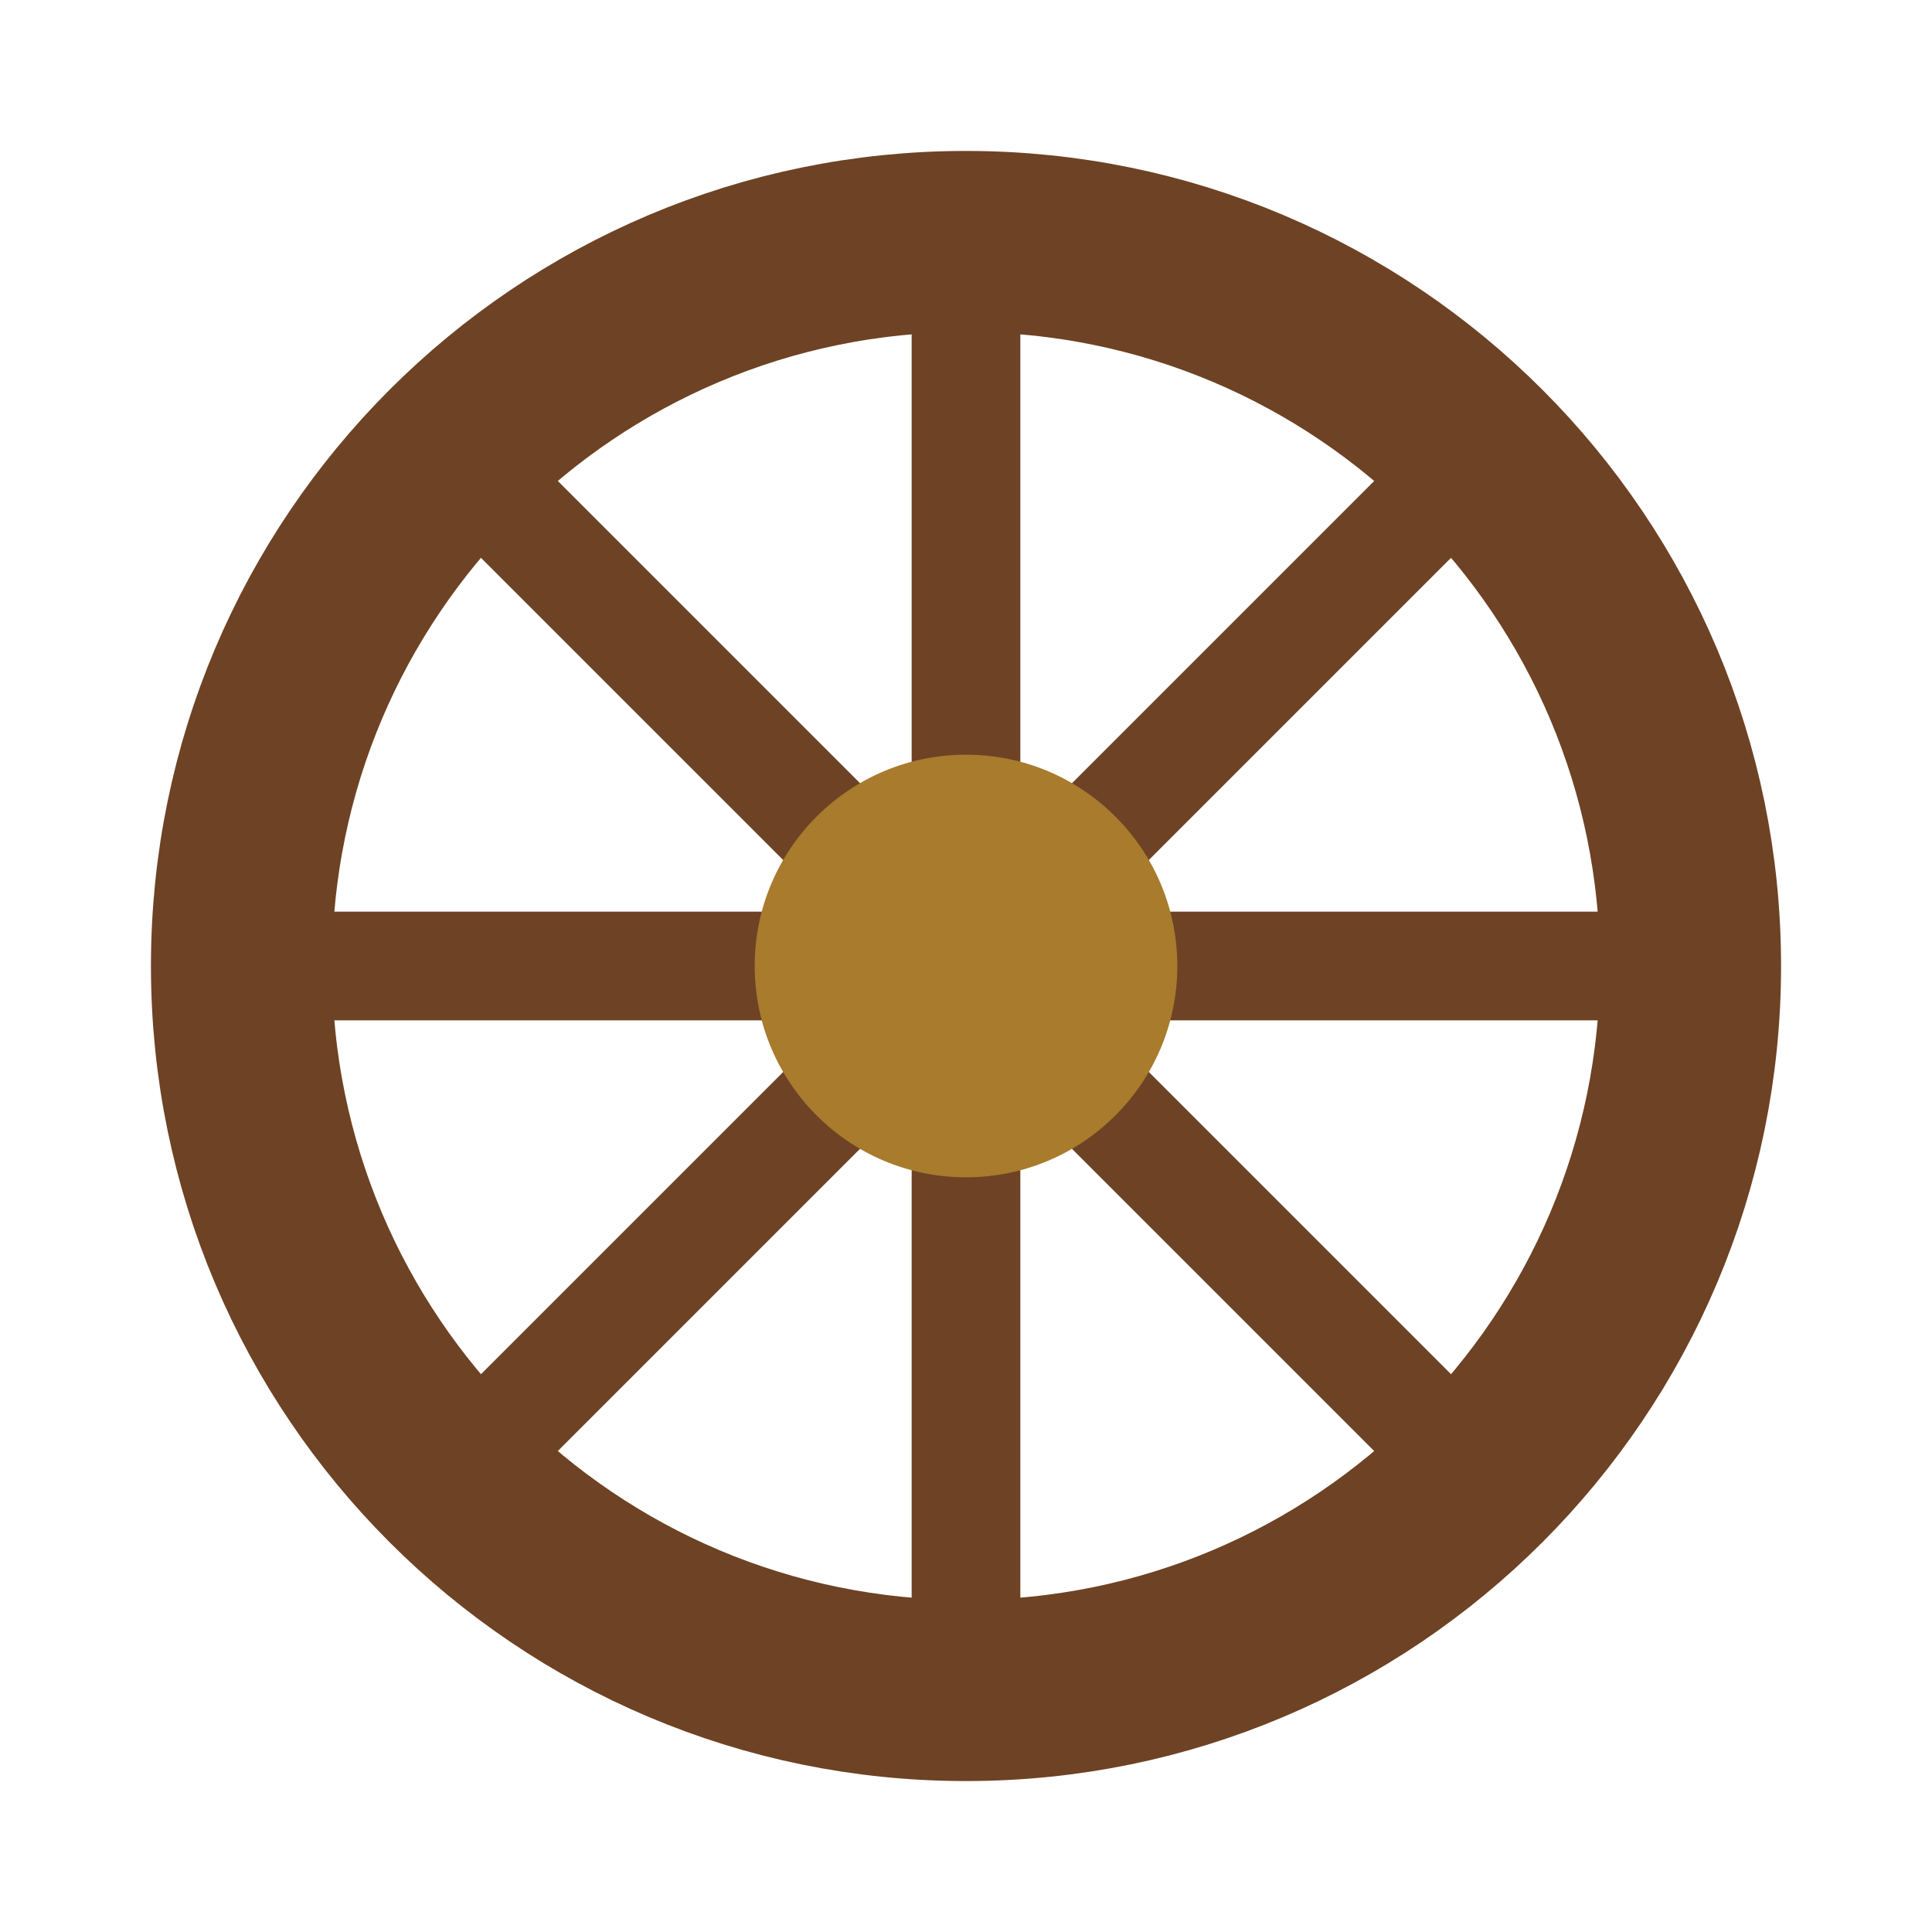
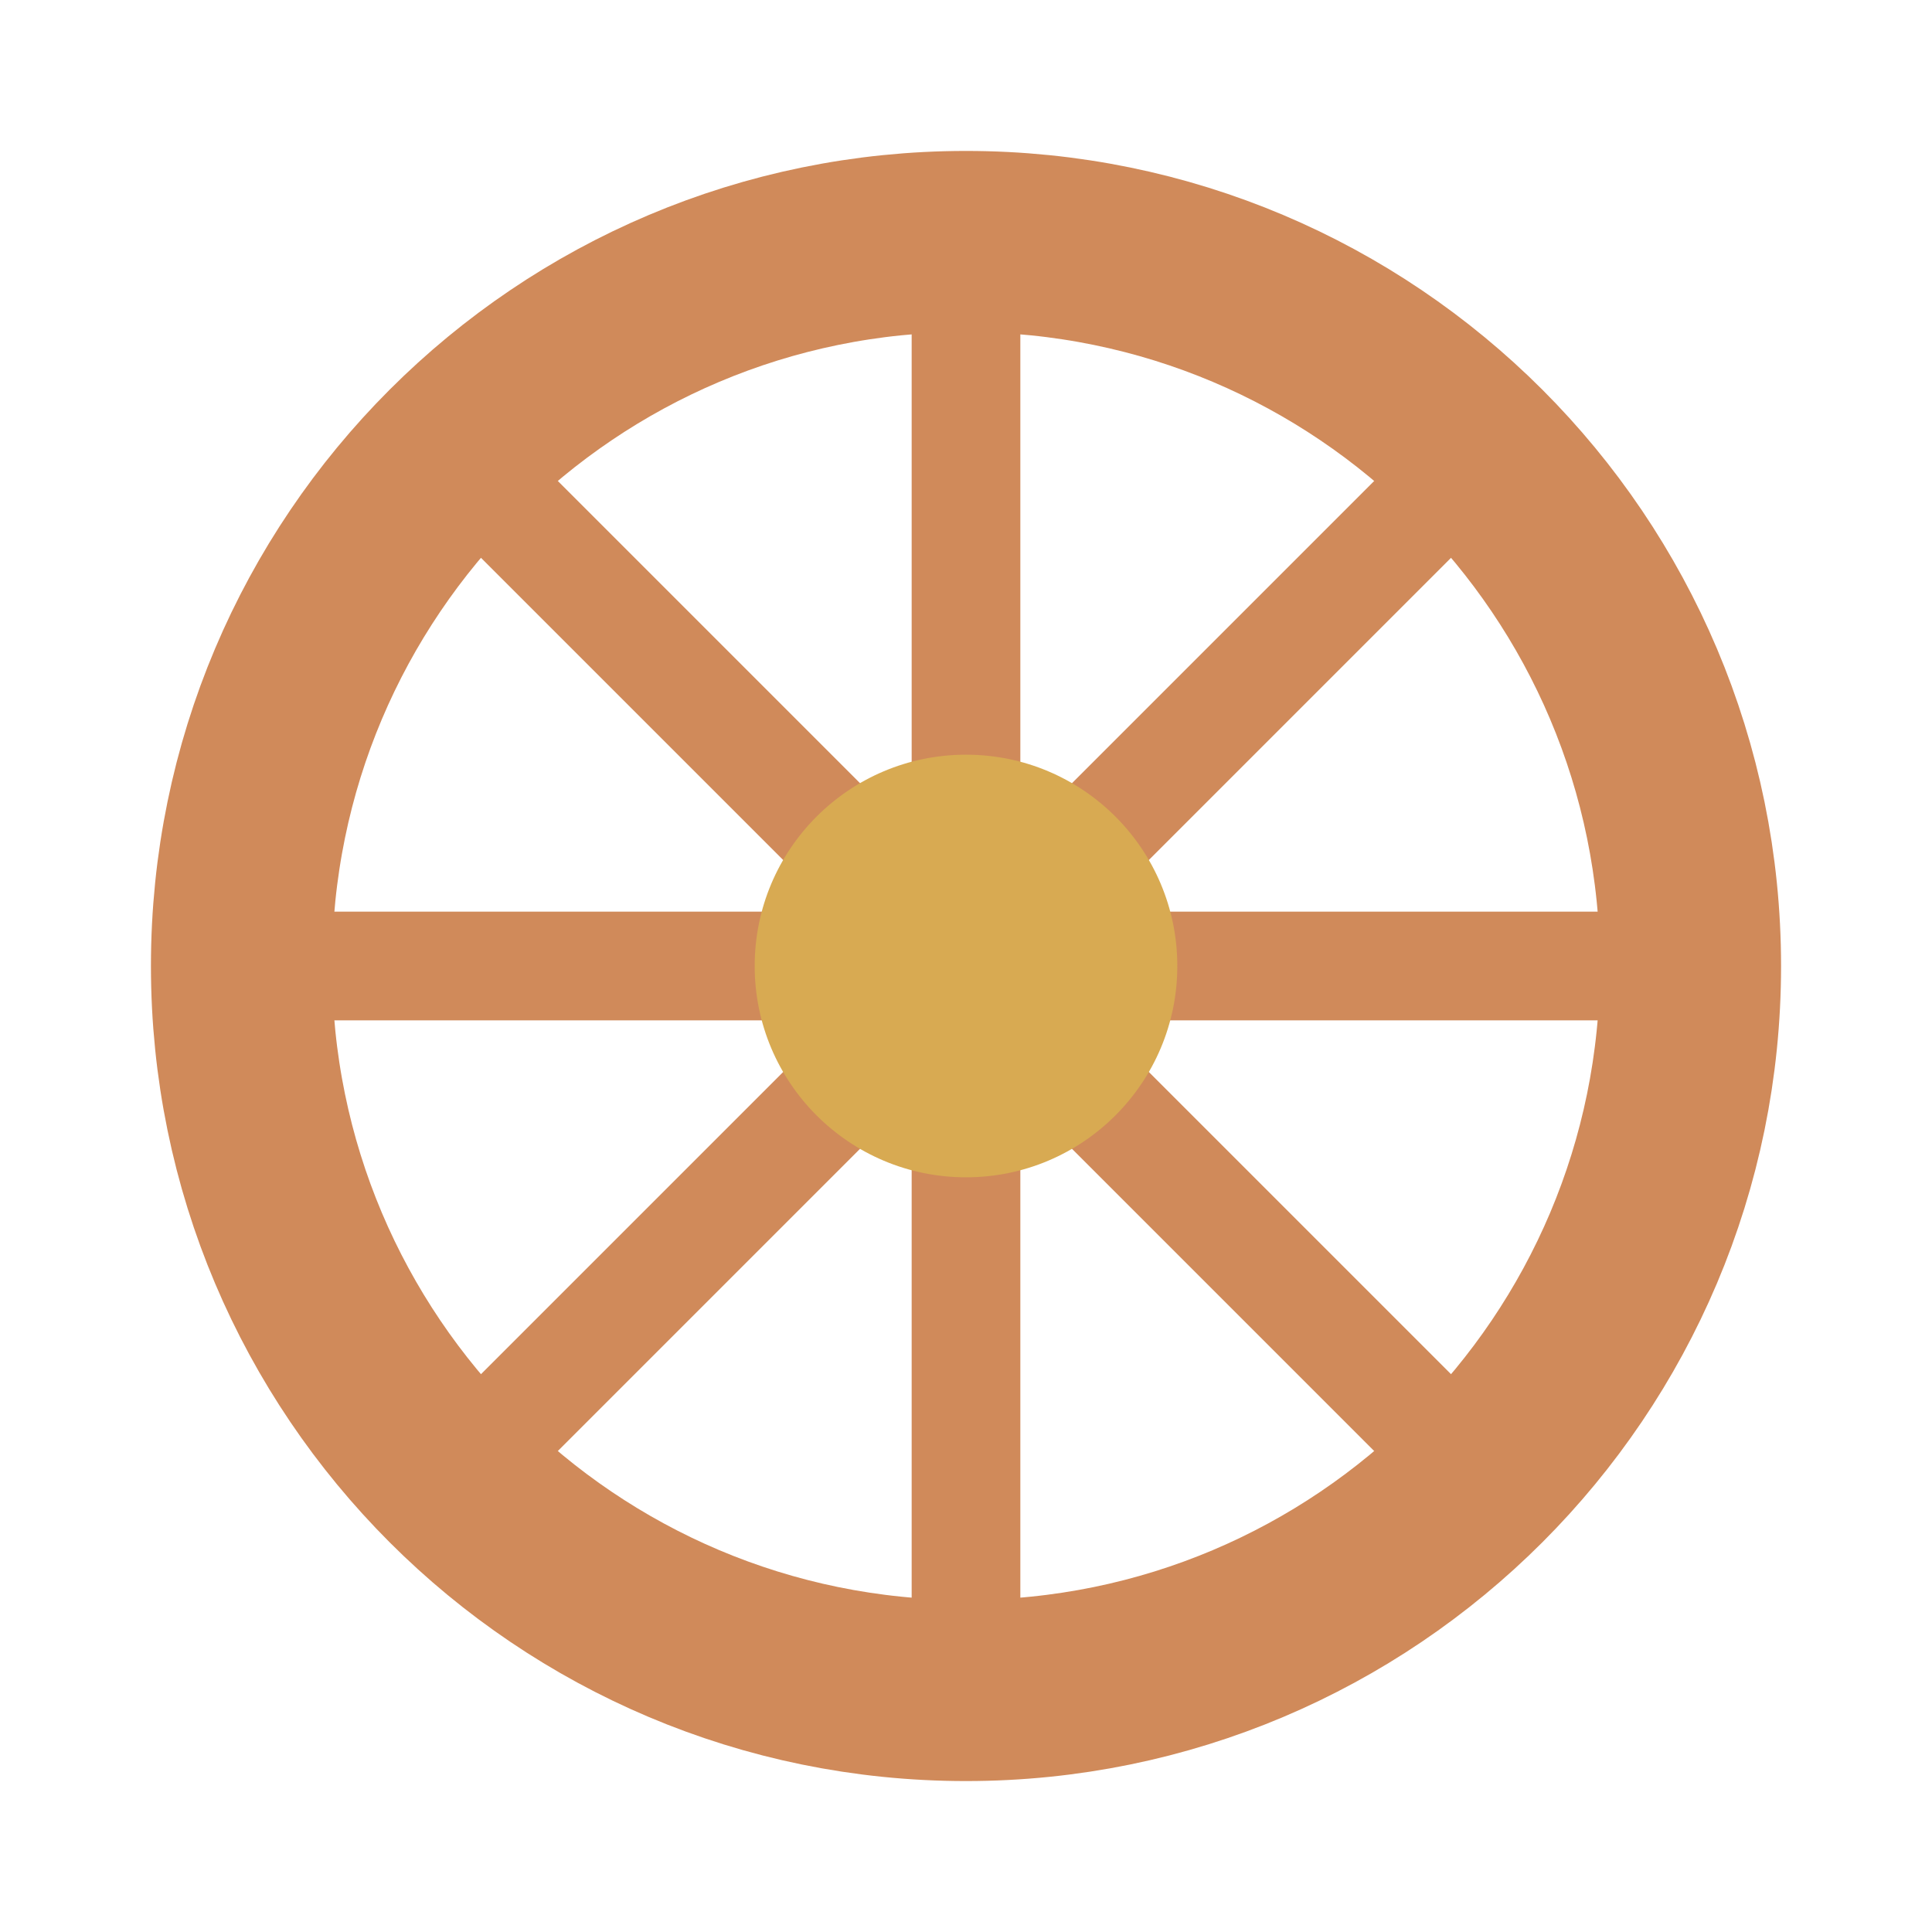
<svg xmlns="http://www.w3.org/2000/svg" viewBox="0 0 32 32">
-   <circle cx="16" cy="16" r="12" fill="none" stroke="#6e4224" stroke-width="3" />
-   <path d="M4 16h24M16 4v24M7.5 7.5l17 17M24.5 7.5l-17 17" stroke="#6e4224" stroke-width="1.8" stroke-linecap="round" />
-   <circle cx="16" cy="16" r="3.5" fill="#a87b2d" />
+   <circle cx="16" cy="16" r="12" fill="none" stroke="#d08a5a" stroke-width="3" />
+   <path d="M4 16h24M16 4v24M7.5 7.5l17 17M24.5 7.5l-17 17" stroke="#d08a5a" stroke-width="1.8" stroke-linecap="round" />
+   <circle cx="16" cy="16" r="3.5" fill="#d8aa52" />
</svg>
